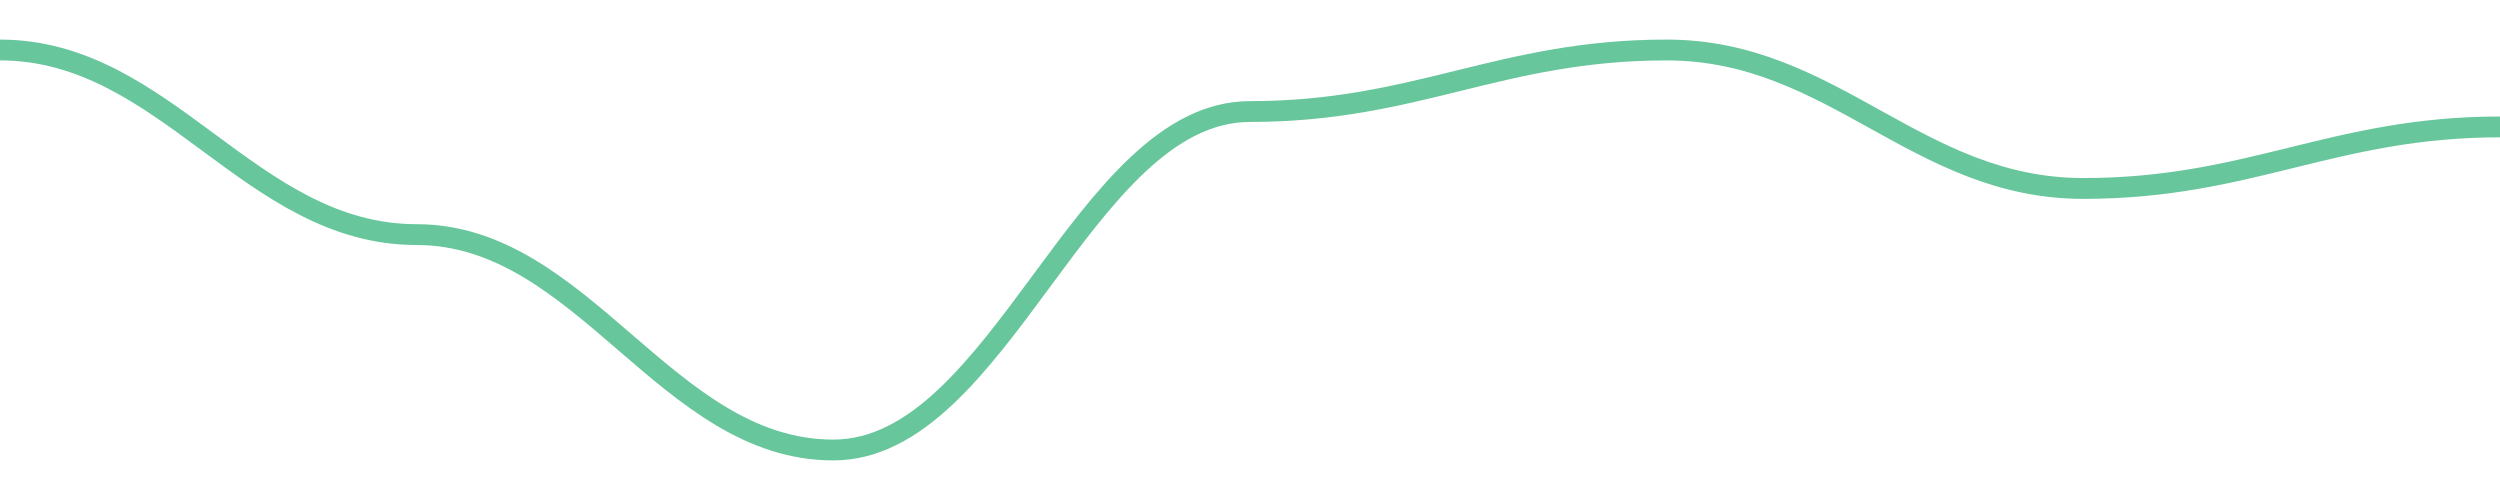
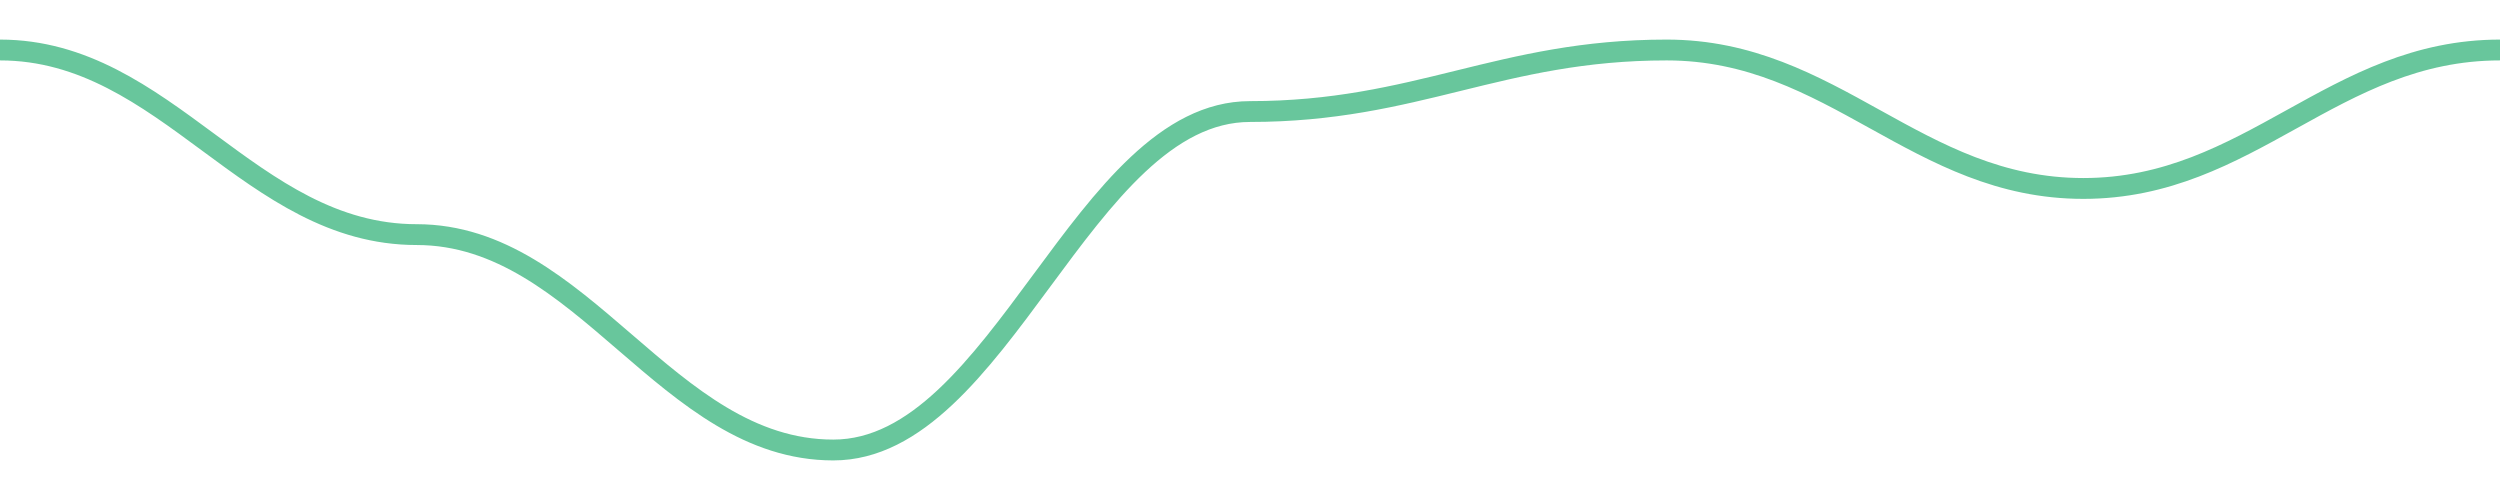
<svg width="180" height="36">
-   <path d="M 0.0,3.6 C 12.0,3.6 18.0,16.892 30.0,16.892 C 42.0,16.892 48.0,32.4 60.0,32.4 C 72.0,32.4 78.0,8.031 90.0,8.031 C 102.0,8.031 108.0,3.6 120.0,3.6 C 132.0,3.6 138.0,13.569 150.0,13.569 C 162.0,13.569 168.0,9.138 180.0,9.138 " fill="none" stroke="#42b883" stroke-width="1.5" opacity="0.8" />
+   <path d="M 0.0,3.6 C 12.0,3.6 18.0,16.892 30.0,16.892 C 42.0,16.892 48.0,32.4 60.0,32.4 C 72.0,32.4 78.0,8.031 90.0,8.031 C 102.0,8.031 108.0,3.6 120.0,3.6 C 132.0,3.6 138.0,13.569 150.0,13.569 C 162.0,13.569 168.0,3.6 180.0,3.6 " fill="none" stroke="#42b883" stroke-width="1.5" opacity="0.8" />
</svg>
